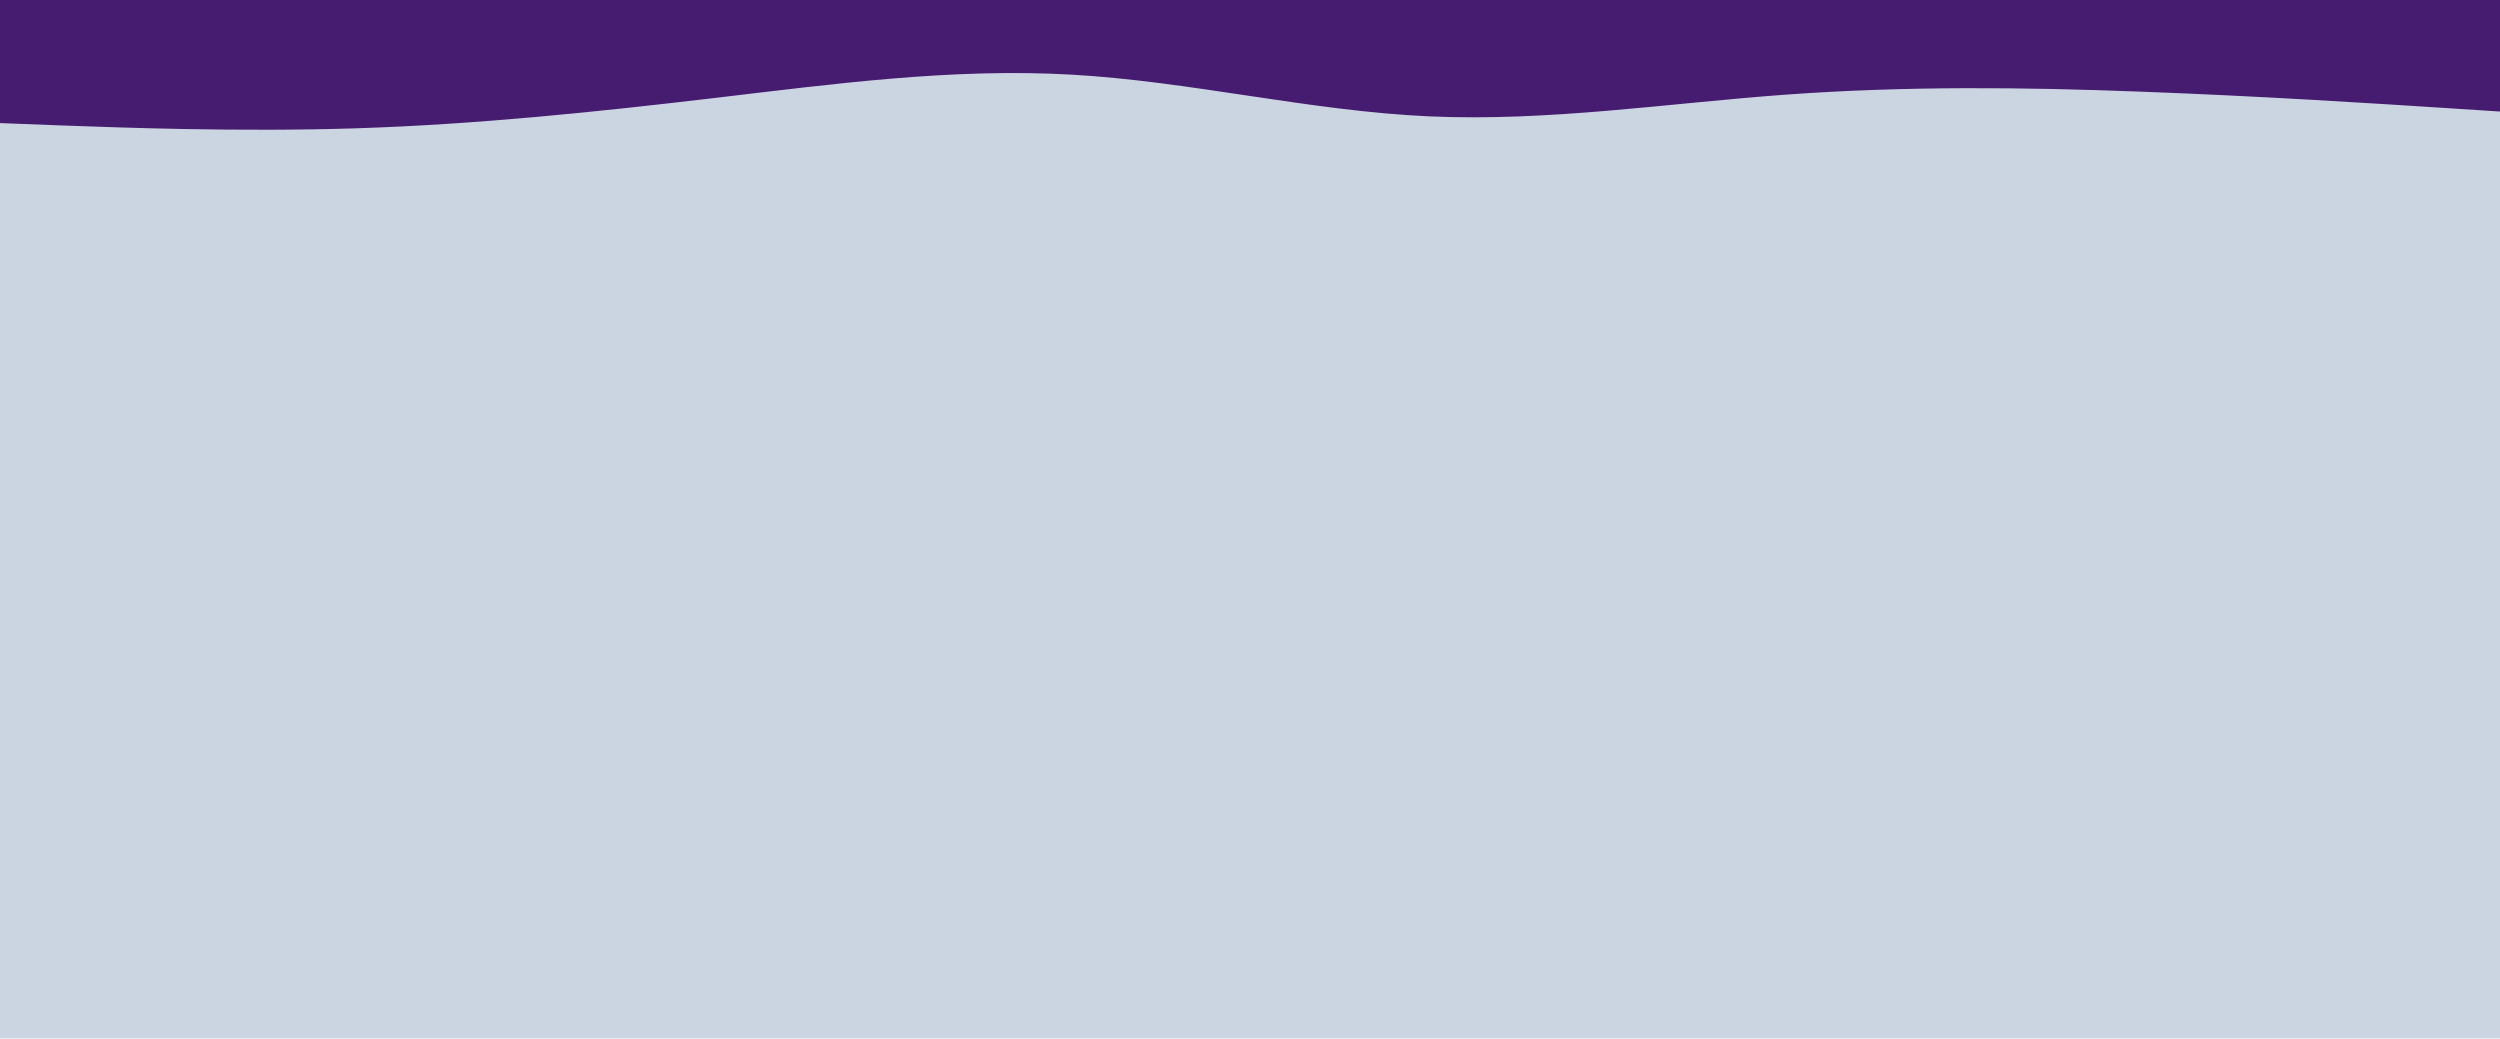
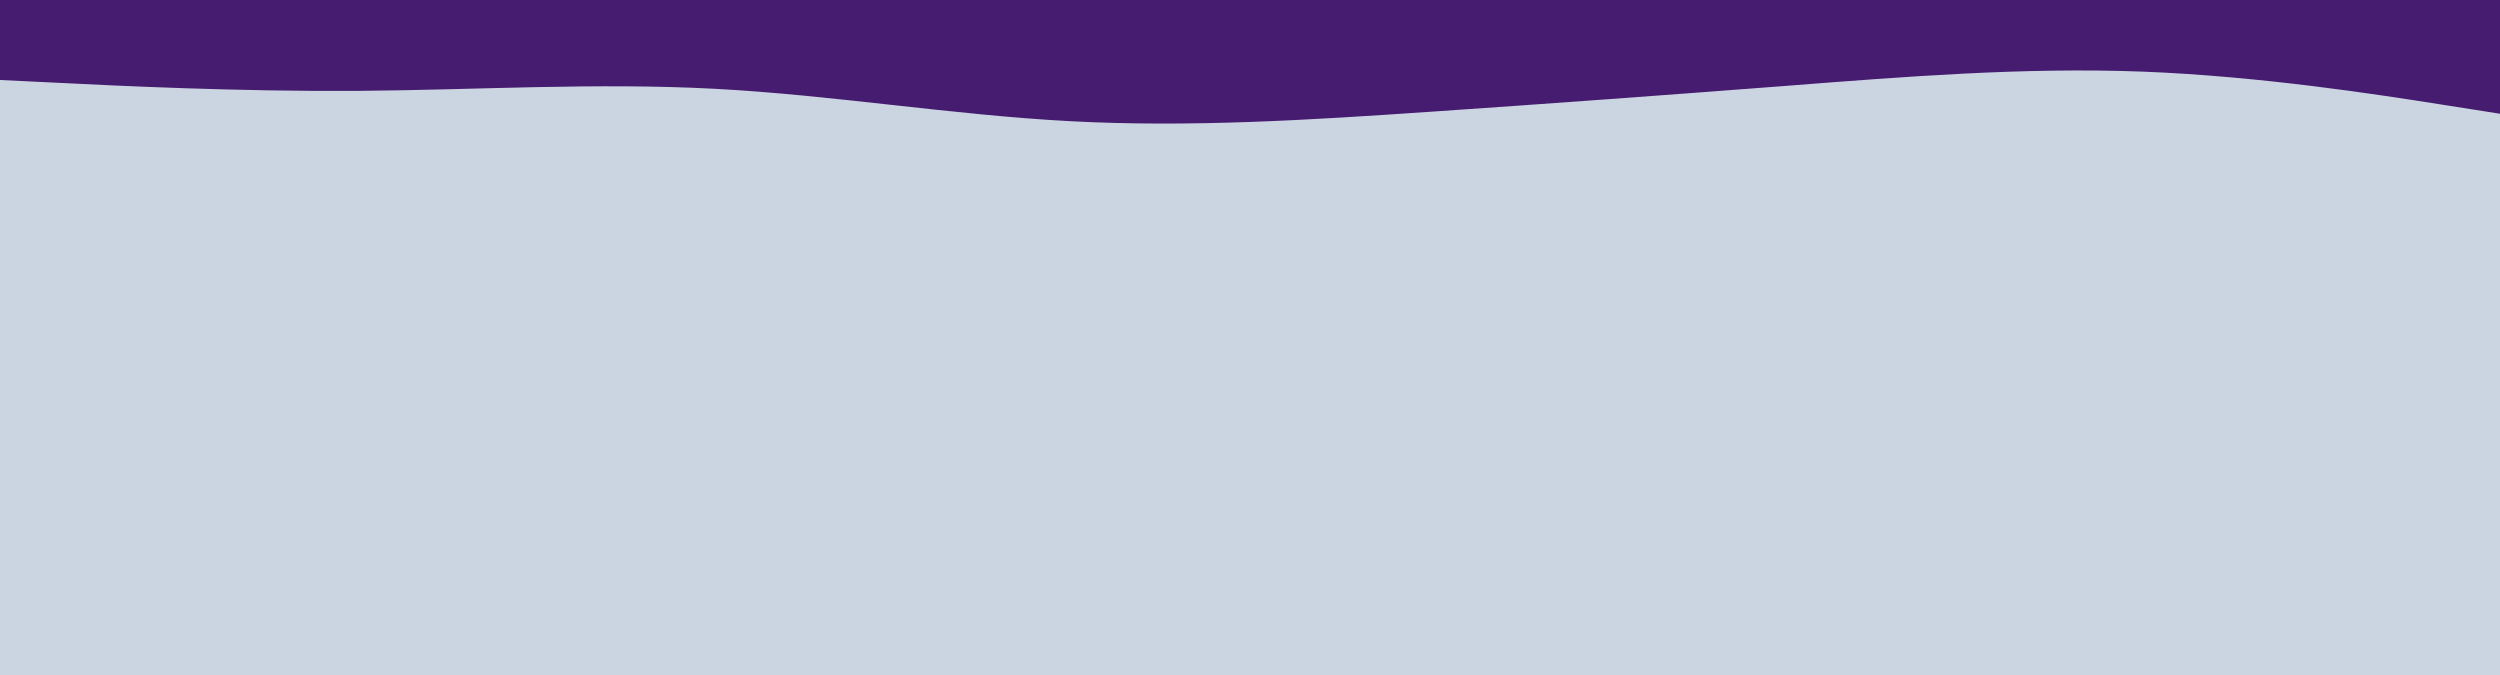
- <svg xmlns="http://www.w3.org/2000/svg" id="visual" viewBox="0 0 1300 540" width="1300" height="540" version="1.1">
-   <rect x="0" y="0" width="1300" height="540" fill="#cbd5e1" />
-   <path d="M0 64L31 65.2C62 66.3 124 68.7 185.8 66.7C247.7 64.7 309.3 58.3 371.2 51C433 43.7 495 35.3 557 38.8C619 42.3 681 57.7 743 60.5C805 63.3 867 53.7 928.8 49.2C990.7 44.7 1052.3 45.3 1114.2 47.7C1176 50 1238 54 1269 56L1300 58L1300 0L1269 0C1238 0 1176 0 1114.2 0C1052.3 0 990.7 0 928.8 0C867 0 805 0 743 0C681 0 619 0 557 0C495 0 433 0 371.2 0C309.3 0 247.7 0 185.8 0C124 0 62 0 31 0L0 0Z" fill="#461c70" stroke-linecap="round" stroke-linejoin="miter" />
+ <svg xmlns="http://www.w3.org/2000/svg" id="visual" viewBox="0 0 2000 540" width="2000" height="540" version="1.1">
+   <rect x="0" y="0" width="2000" height="540" fill="#cbd5e1" />
+   <path d="M0 64L47.7 66.3C95.3 68.7 190.7 73.3 285.8 72.7C381 72 476 66 571.2 71C666.3 76 761.7 92 857 97C952.3 102 1047.7 96 1143 89.5C1238.3 83 1333.7 76 1428.8 68.7C1524 61.3 1619 53.7 1714.2 57.3C1809.3 61 1904.7 76 1952.3 83.5L2000 91L2000 0L1952.3 0C1904.7 0 1809.3 0 1714.2 0C1619 0 1524 0 1428.8 0C1333.7 0 1238.3 0 1143 0C1047.7 0 952.3 0 857 0C761.7 0 666.3 0 571.2 0C476 0 381 0 285.8 0C190.7 0 95.3 0 47.7 0L0 0Z" fill="#461c70" stroke-linecap="round" stroke-linejoin="miter" />
</svg>
